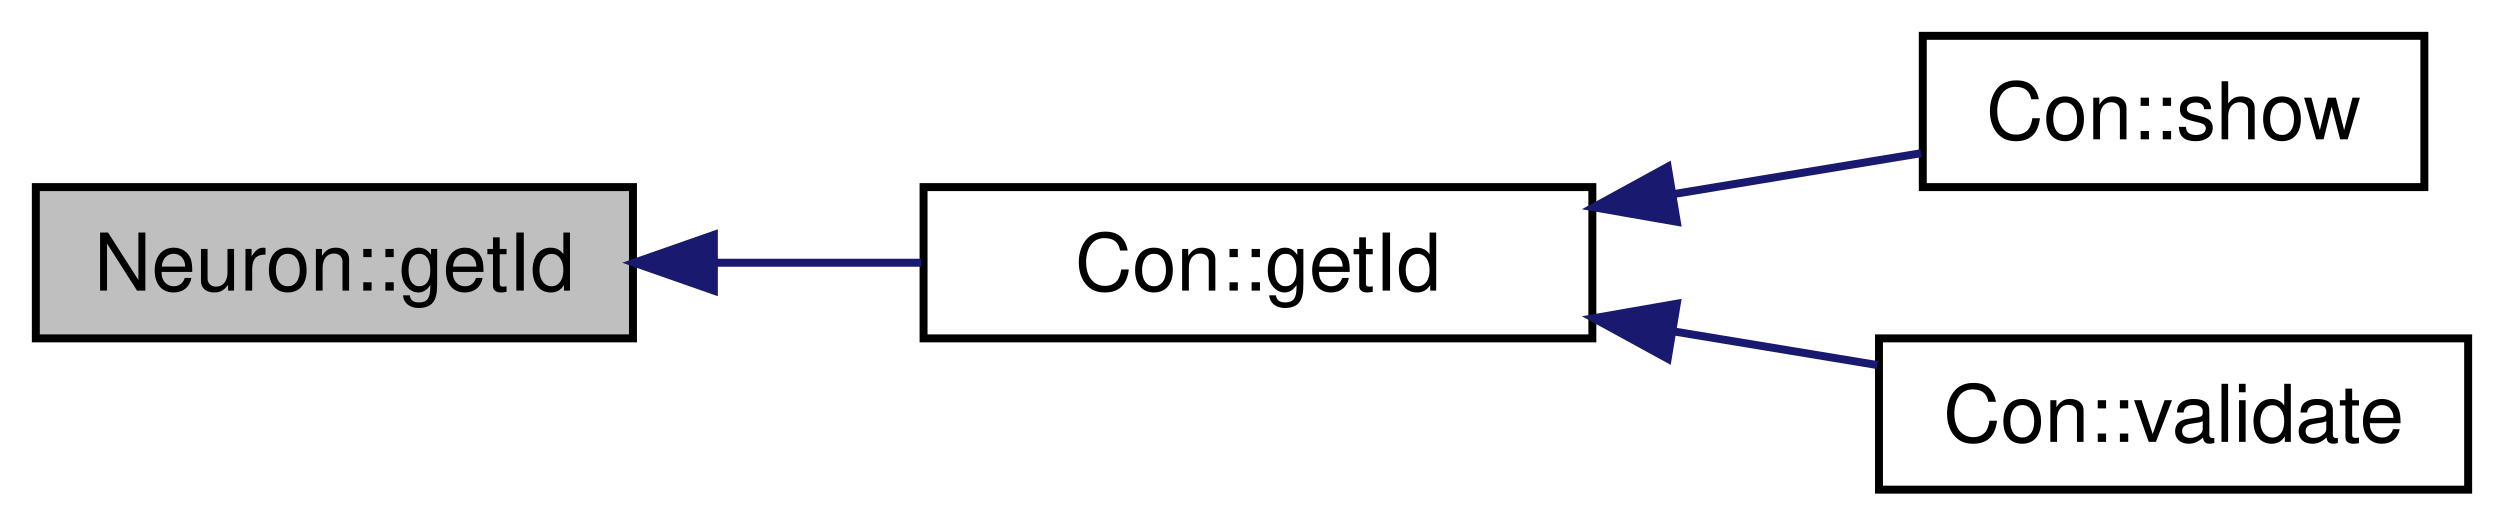
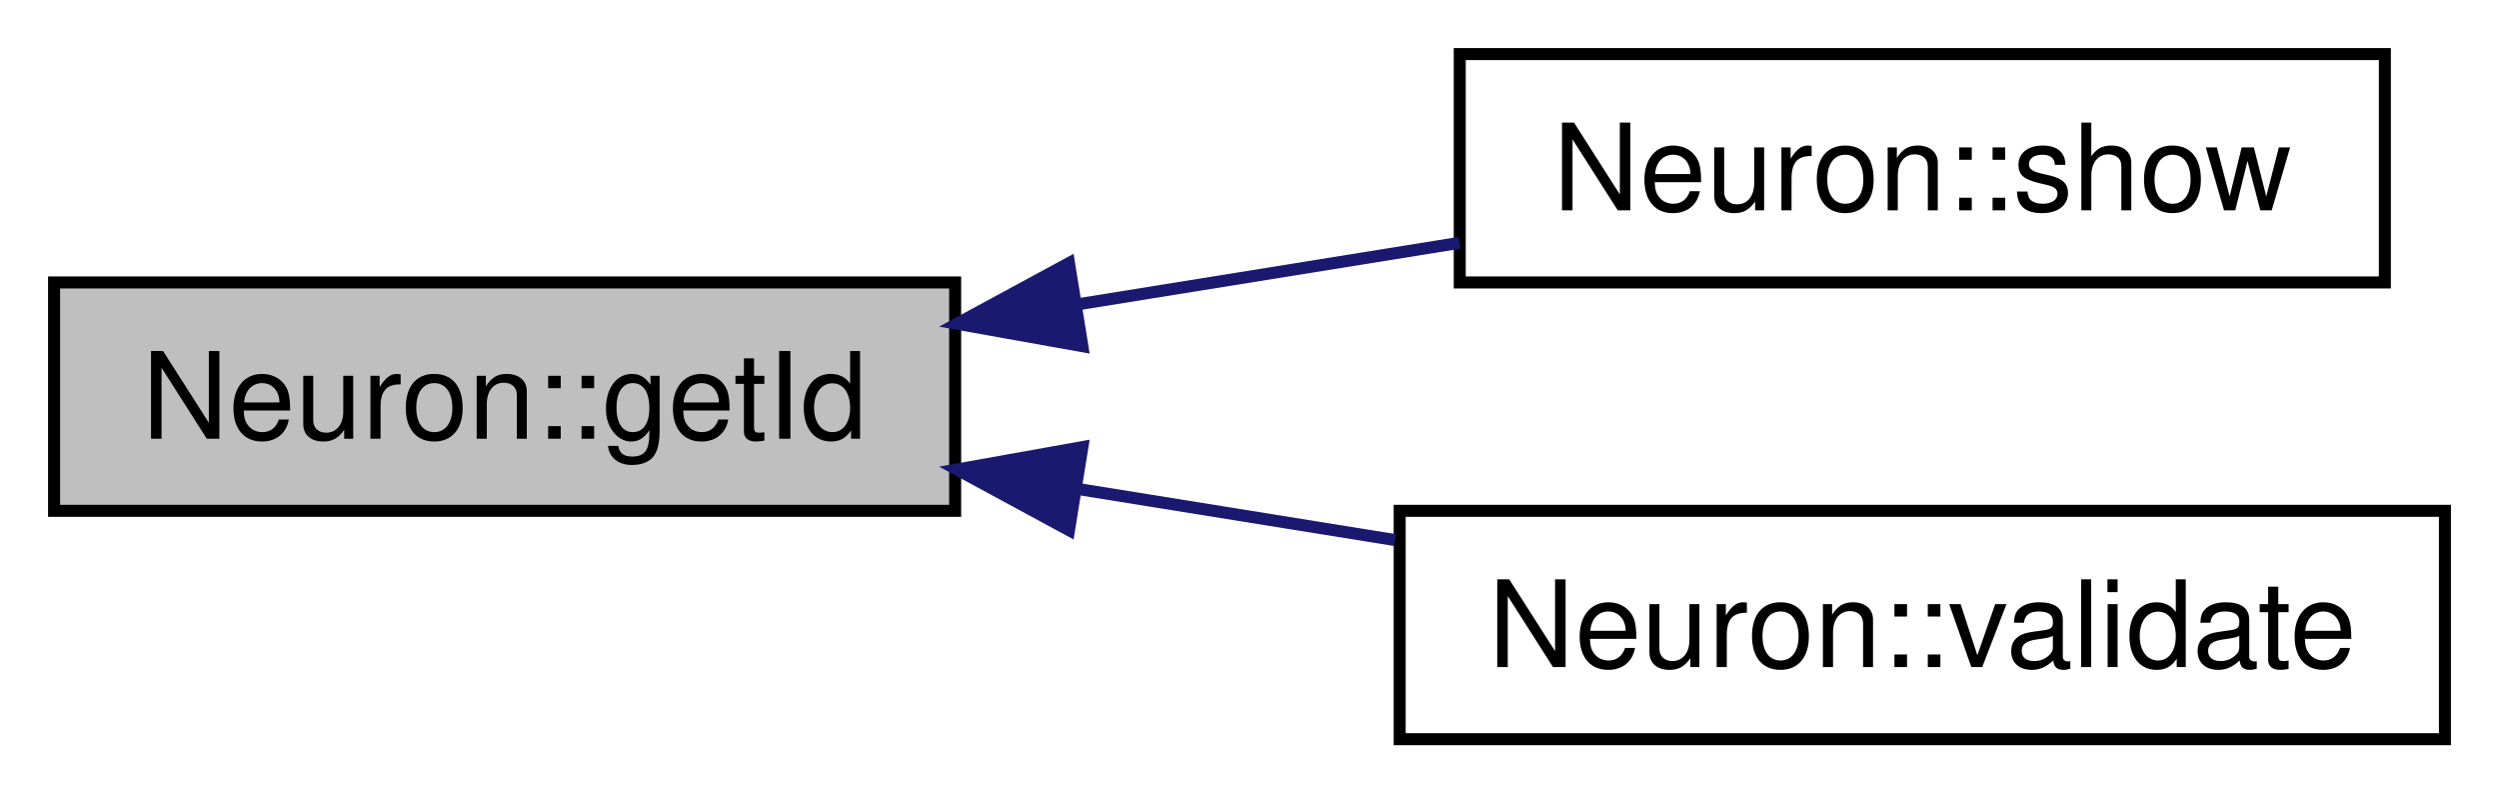
- <svg xmlns="http://www.w3.org/2000/svg" xmlns:xlink="http://www.w3.org/1999/xlink" width="314pt" height="66pt" viewBox="0.00 0.00 314.00 66.00">
+ <svg xmlns="http://www.w3.org/2000/svg" xmlns:xlink="http://www.w3.org/1999/xlink" width="208pt" height="66pt" viewBox="0.00 0.00 208.00 66.00">
  <g id="graph1" class="graph" transform="scale(1 1) rotate(0) translate(4 62)">
-     <polygon fill="white" stroke="white" points="-4,5 -4,-62 311,-62 311,5 -4,5" />
+     <polygon fill="white" stroke="white" points="-4,5 -4,-62 205,-62 205,5 -4,5" />
    <g id="node1" class="node">
      <polygon fill="#bfbfbf" stroke="black" points="0.5,-19.5 0.5,-38.5 75.5,-38.5 75.5,-19.5 0.5,-19.5" />
      <text text-anchor="middle" x="38" y="-25.5" font-family="Helvetica,sans-Serif" font-size="10.00">Neuron::getId</text>
    </g>
    <g id="node3" class="node">
-       <a xlink:href="class_con.html#aad72314592bebdcae6c68a67d2b4a505" target="_top" xlink:title="A getter of the Id of the Neuron pointed by the from field.">
-         <polygon fill="white" stroke="black" points="112,-19.5 112,-38.5 196,-38.5 196,-19.5 112,-19.5" />
-         <text text-anchor="middle" x="154" y="-25.5" font-family="Helvetica,sans-Serif" font-size="10.00">Con::getId</text>
+       <a xlink:href="class_neuron.html#a255c3597520c730d798218f7174eff1b" target="_top" xlink:title="Neuron::show">
+         <polygon fill="white" stroke="black" points="117.5,-38.5 117.5,-57.5 194.5,-57.5 194.5,-38.5 117.5,-38.5" />
+         <text text-anchor="middle" x="156" y="-44.5" font-family="Helvetica,sans-Serif" font-size="10.00">Neuron::show</text>
      </a>
    </g>
    <g id="edge2" class="edge">
-       <path fill="none" stroke="midnightblue" d="M85.899,-29C94.457,-29 103.318,-29 111.705,-29" />
-       <polygon fill="midnightblue" stroke="midnightblue" points="85.662,-25.5 75.662,-29 85.662,-32.5 85.662,-25.5" />
+       <path fill="none" stroke="midnightblue" d="M85.613,-36.666C96.206,-38.372 107.307,-40.16 117.481,-41.798" />
+       <polygon fill="midnightblue" stroke="midnightblue" points="86.09,-33.198 75.66,-35.064 84.977,-40.109 86.09,-33.198" />
    </g>
    <g id="node5" class="node">
-       <a xlink:href="class_con.html#ab85838575b5e01f3b8073136f2102922" target="_top" xlink:title="Pretty print of the Con information.">
-         <polygon fill="white" stroke="black" points="237.5,-38.5 237.5,-57.5 300.5,-57.5 300.5,-38.5 237.5,-38.5" />
-         <text text-anchor="middle" x="269" y="-44.5" font-family="Helvetica,sans-Serif" font-size="10.00">Con::show</text>
+       <a xlink:href="class_neuron.html#a95327aa80a9ec949491f214a0c159b5a" target="_top" xlink:title="Neuron::validate">
+         <polygon fill="white" stroke="black" points="112.5,-0.5 112.5,-19.5 199.5,-19.5 199.5,-0.5 112.5,-0.5" />
+         <text text-anchor="middle" x="156" y="-6.5" font-family="Helvetica,sans-Serif" font-size="10.00">Neuron::validate</text>
      </a>
    </g>
    <g id="edge4" class="edge">
-       <path fill="none" stroke="midnightblue" d="M206.212,-37.626C216.814,-39.378 227.658,-41.17 237.286,-42.76" />
-       <polygon fill="midnightblue" stroke="midnightblue" points="206.606,-34.144 196.169,-35.967 205.464,-41.05 206.606,-34.144" />
-     </g>
-     <g id="node7" class="node">
-       <a xlink:href="class_con.html#af5f836a7b0988b3d9113589b2959d5e6" target="_top" xlink:title="Object validator.">
-         <polygon fill="white" stroke="black" points="232,-0.5 232,-19.5 306,-19.5 306,-0.5 232,-0.5" />
-         <text text-anchor="middle" x="269" y="-6.5" font-family="Helvetica,sans-Serif" font-size="10.00">Con::validate</text>
-       </a>
-     </g>
-     <g id="edge6" class="edge">
-       <path fill="none" stroke="midnightblue" d="M206.181,-20.379C214.813,-18.953 223.607,-17.5 231.774,-16.15" />
-       <polygon fill="midnightblue" stroke="midnightblue" points="205.464,-16.95 196.169,-22.033 206.606,-23.856 205.464,-16.95" />
+       <path fill="none" stroke="midnightblue" d="M85.703,-21.319C94.432,-19.913 103.505,-18.453 112.116,-17.066" />
+       <polygon fill="midnightblue" stroke="midnightblue" points="84.977,-17.891 75.66,-22.936 86.09,-24.802 84.977,-17.891" />
    </g>
  </g>
</svg>
